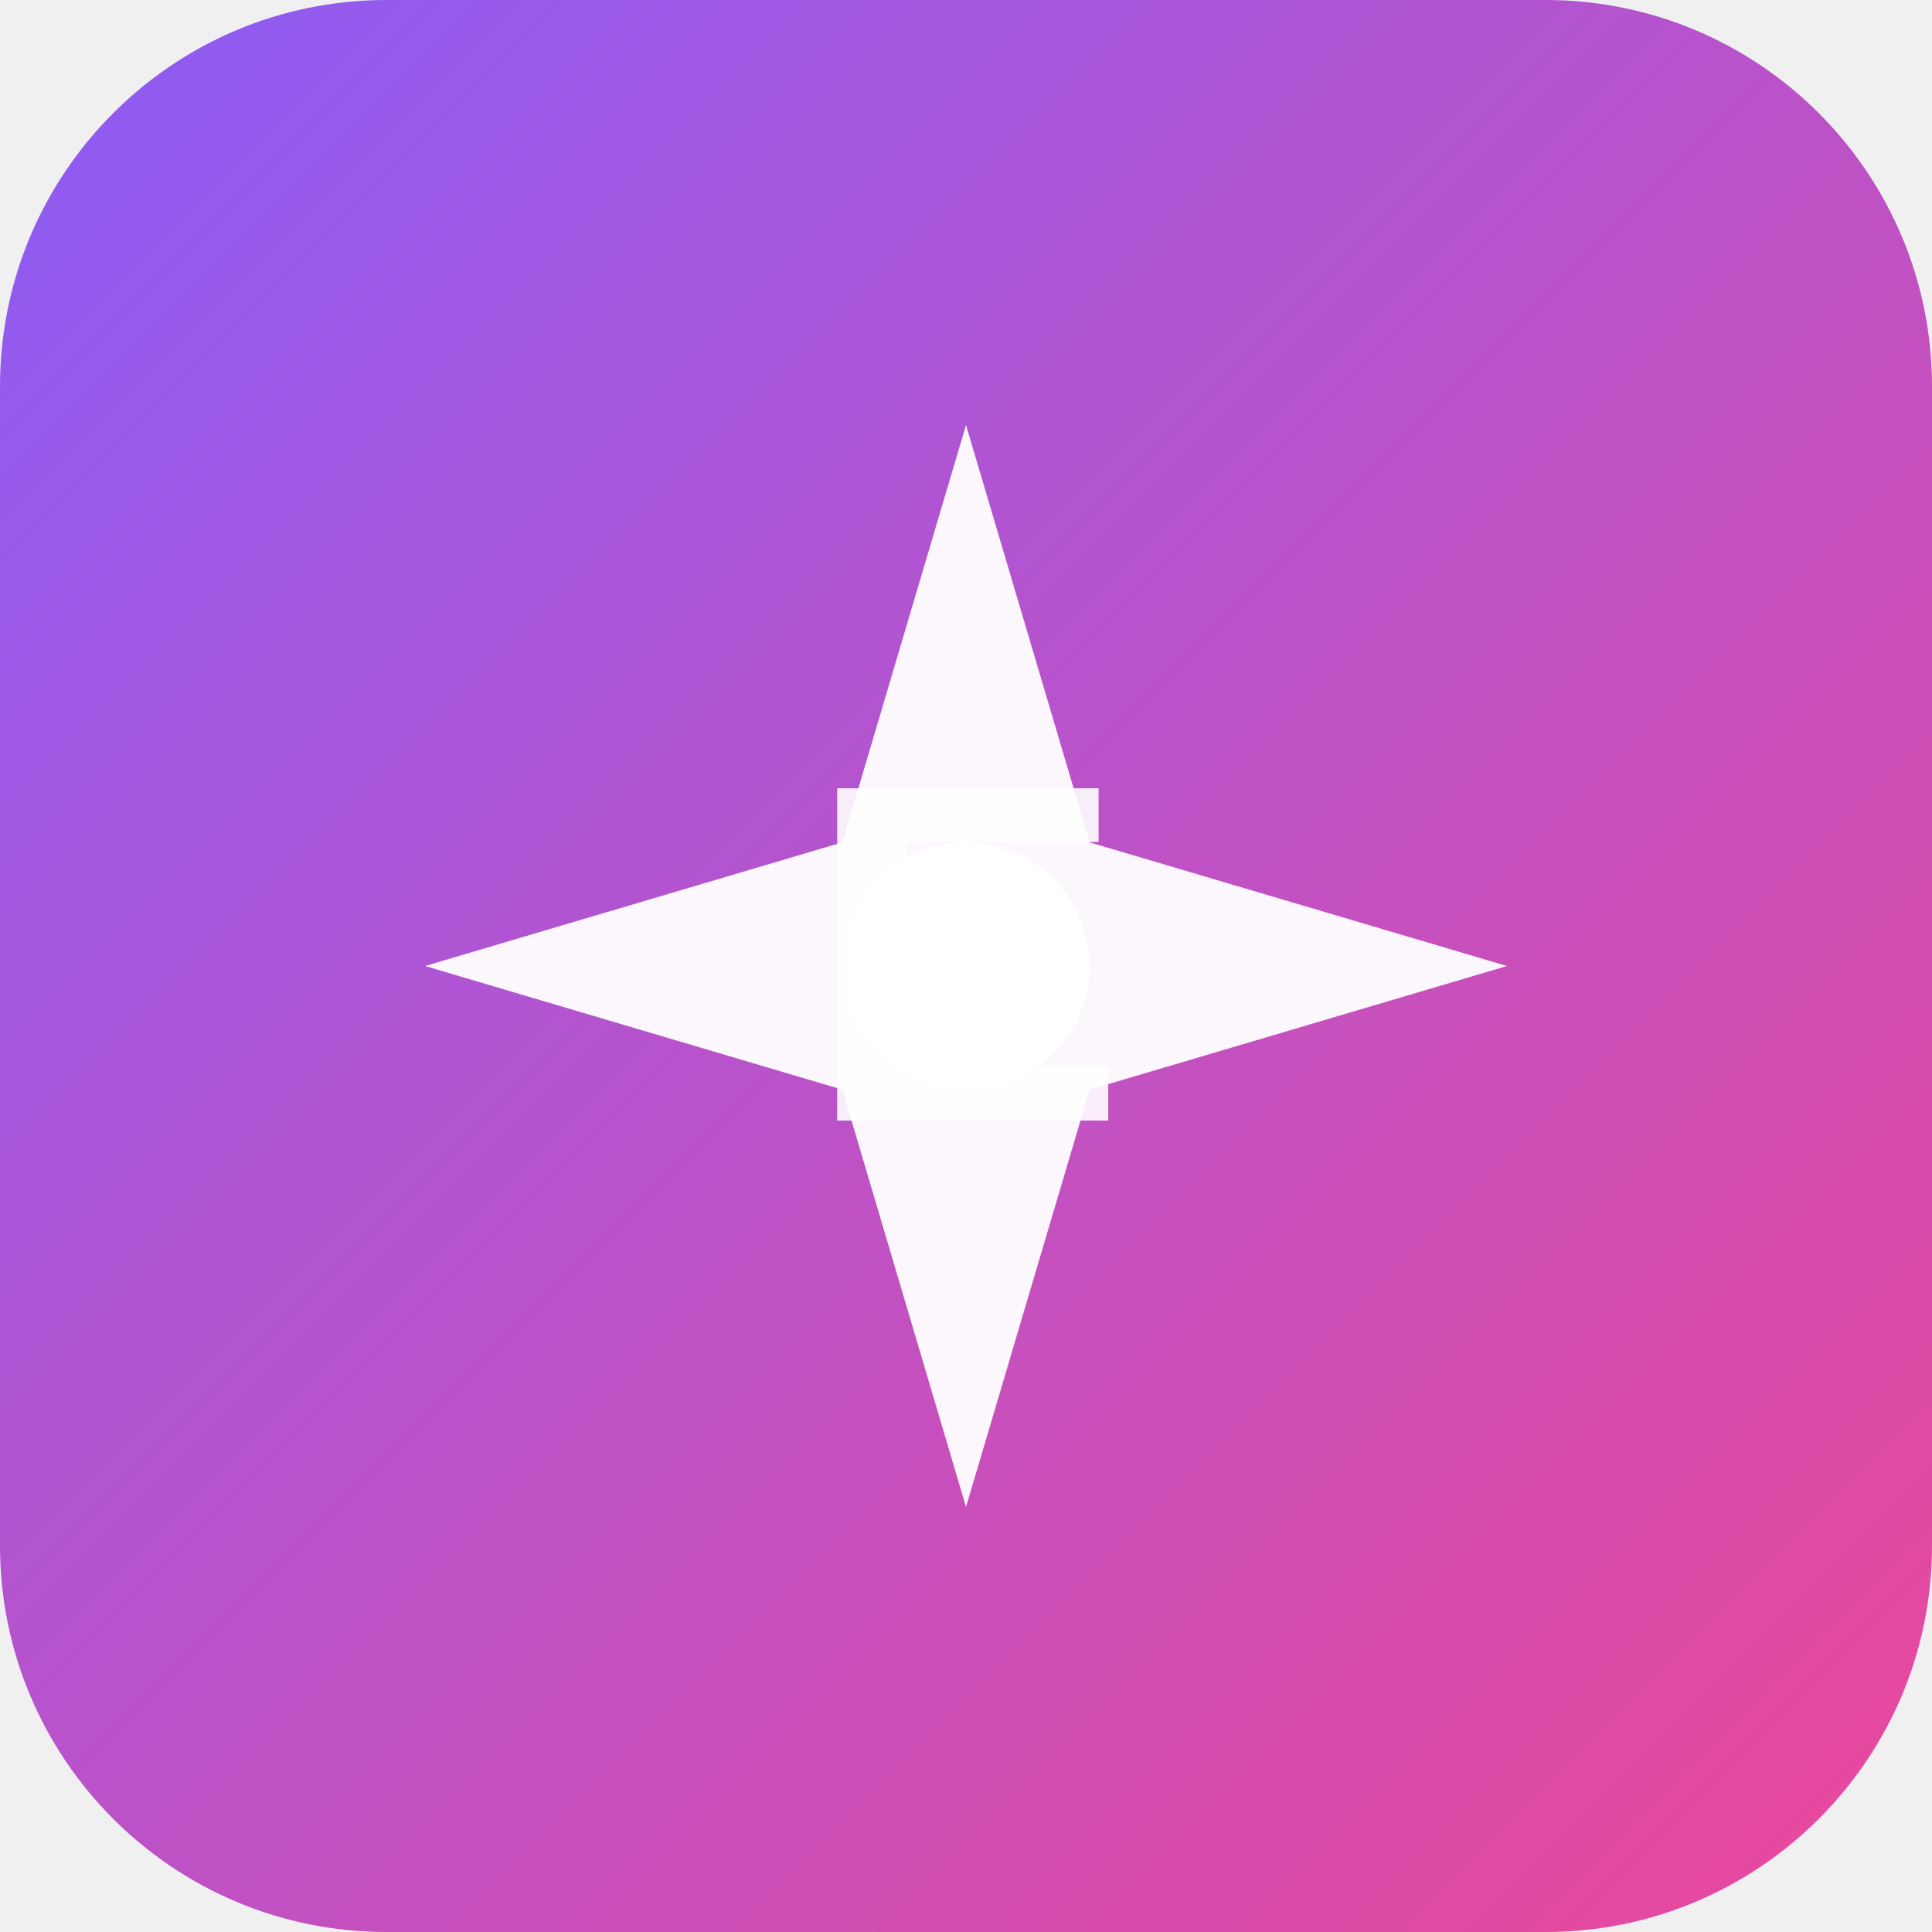
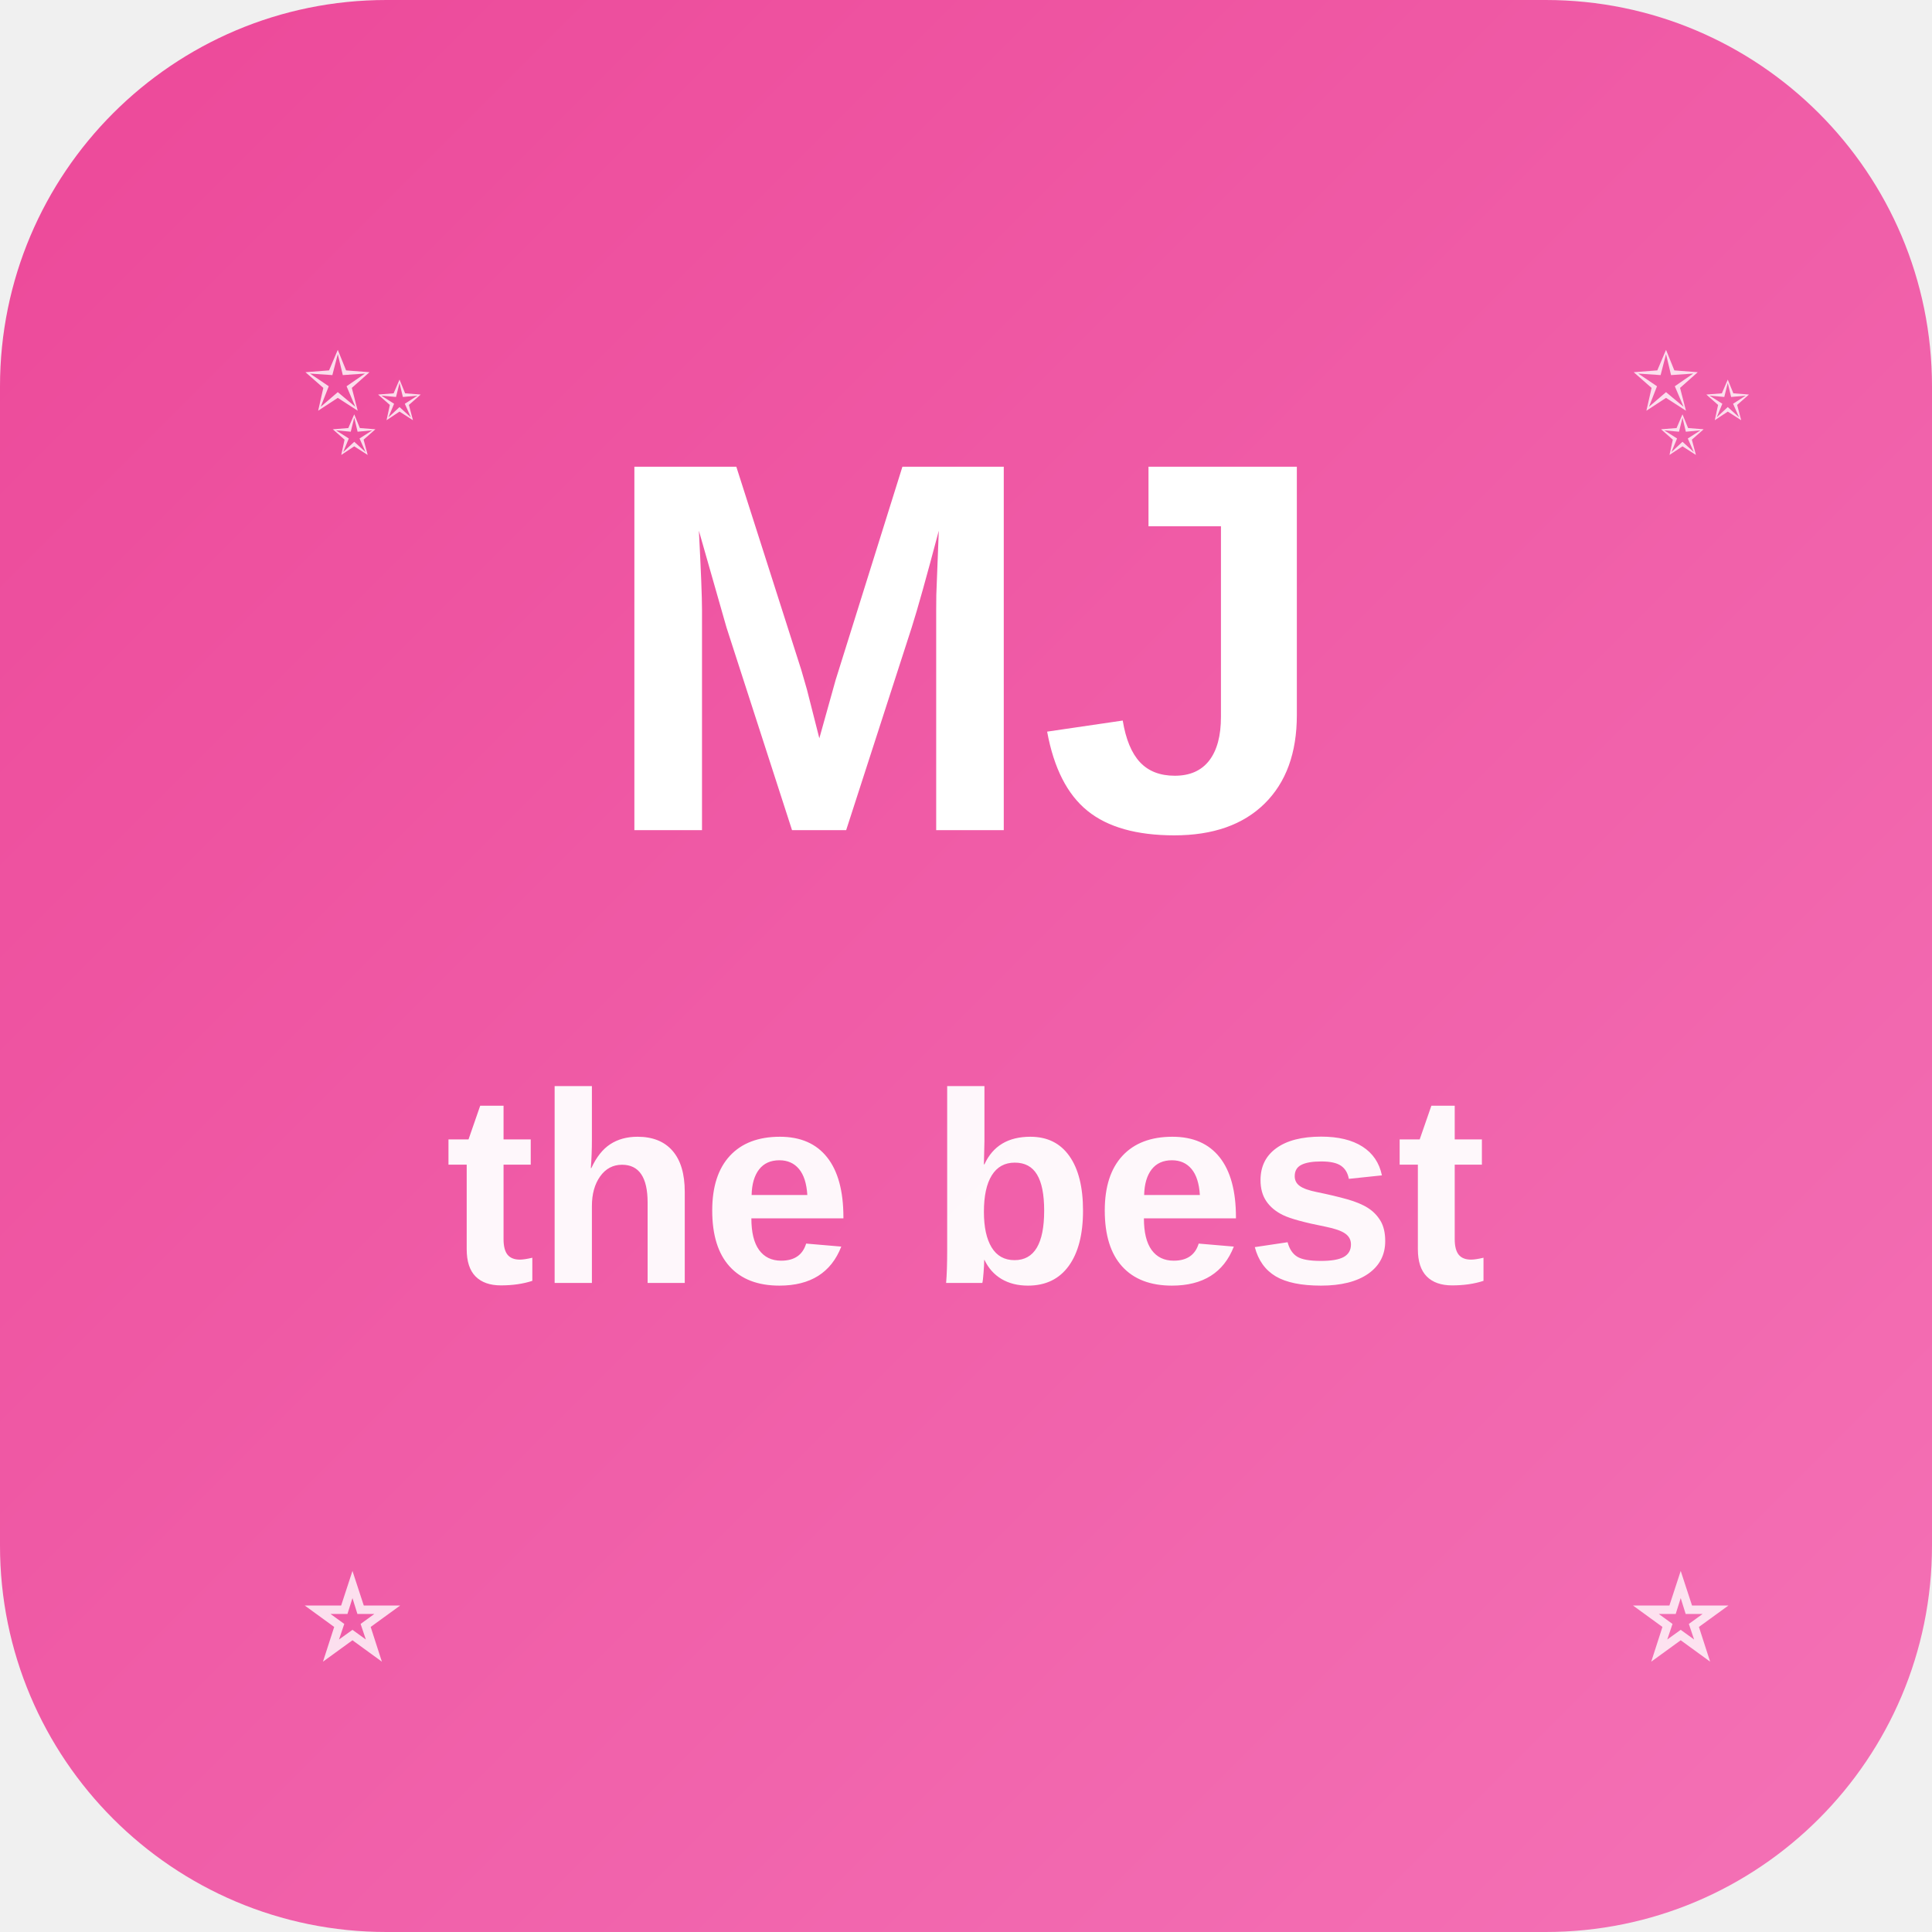
- <svg xmlns="http://www.w3.org/2000/svg" width="144" height="144" viewBox="0 0 144 144">
+ <svg xmlns="http://www.w3.org/2000/svg" width="512" height="512" viewBox="0 0 512 512">
  <defs>
    <linearGradient id="grad" x1="0%" y1="0%" x2="100%" y2="100%">
-       <stop offset="0%" style="stop-color:#8b5cf6;stop-opacity:1" />
-       <stop offset="100%" style="stop-color:#ec4899;stop-opacity:1" />
+       <stop offset="0%" style="stop-color:#ec4899;stop-opacity:1" />
+       <stop offset="100%" style="stop-color:#f472b6;stop-opacity:1" />
    </linearGradient>
  </defs>
-   <rect width="144" height="144" rx="28.8" fill="url(#grad)" />
-   <g transform="translate(72, 72)">
-     <path d="M0,-40.32 L9.216,-9.216 L40.32,0 L9.216,9.216 L0,40.32 L-9.216,9.216 L-40.32,0 L-9.216,-9.216 Z" fill="white" opacity="0.95" />
-     <circle r="9.216" fill="white" />
-   </g>
-   <text x="72" y="83.52" font-family="Arial, sans-serif" font-size="36" font-weight="bold" fill="white" text-anchor="middle" opacity="0.9">E</text>
+   <rect width="512" height="512" rx="102.4" fill="url(#grad)" />
+   <text x="256" y="220" font-family="Arial Black, Arial, sans-serif" font-size="140" font-weight="900" fill="white" text-anchor="middle">MJ</text>
+   <text x="256" y="340" font-family="Arial, sans-serif" font-size="72" font-weight="bold" fill="white" text-anchor="middle" opacity="0.95">the best</text>
+   <text x="80" y="120" font-size="40" fill="white" opacity="0.8">✨</text>
+   <text x="432" y="120" font-size="40" fill="white" opacity="0.8">✨</text>
+   <text x="80" y="440" font-size="40" fill="white" opacity="0.8">⭐</text>
+   <text x="432" y="440" font-size="40" fill="white" opacity="0.8">⭐</text>
</svg>
